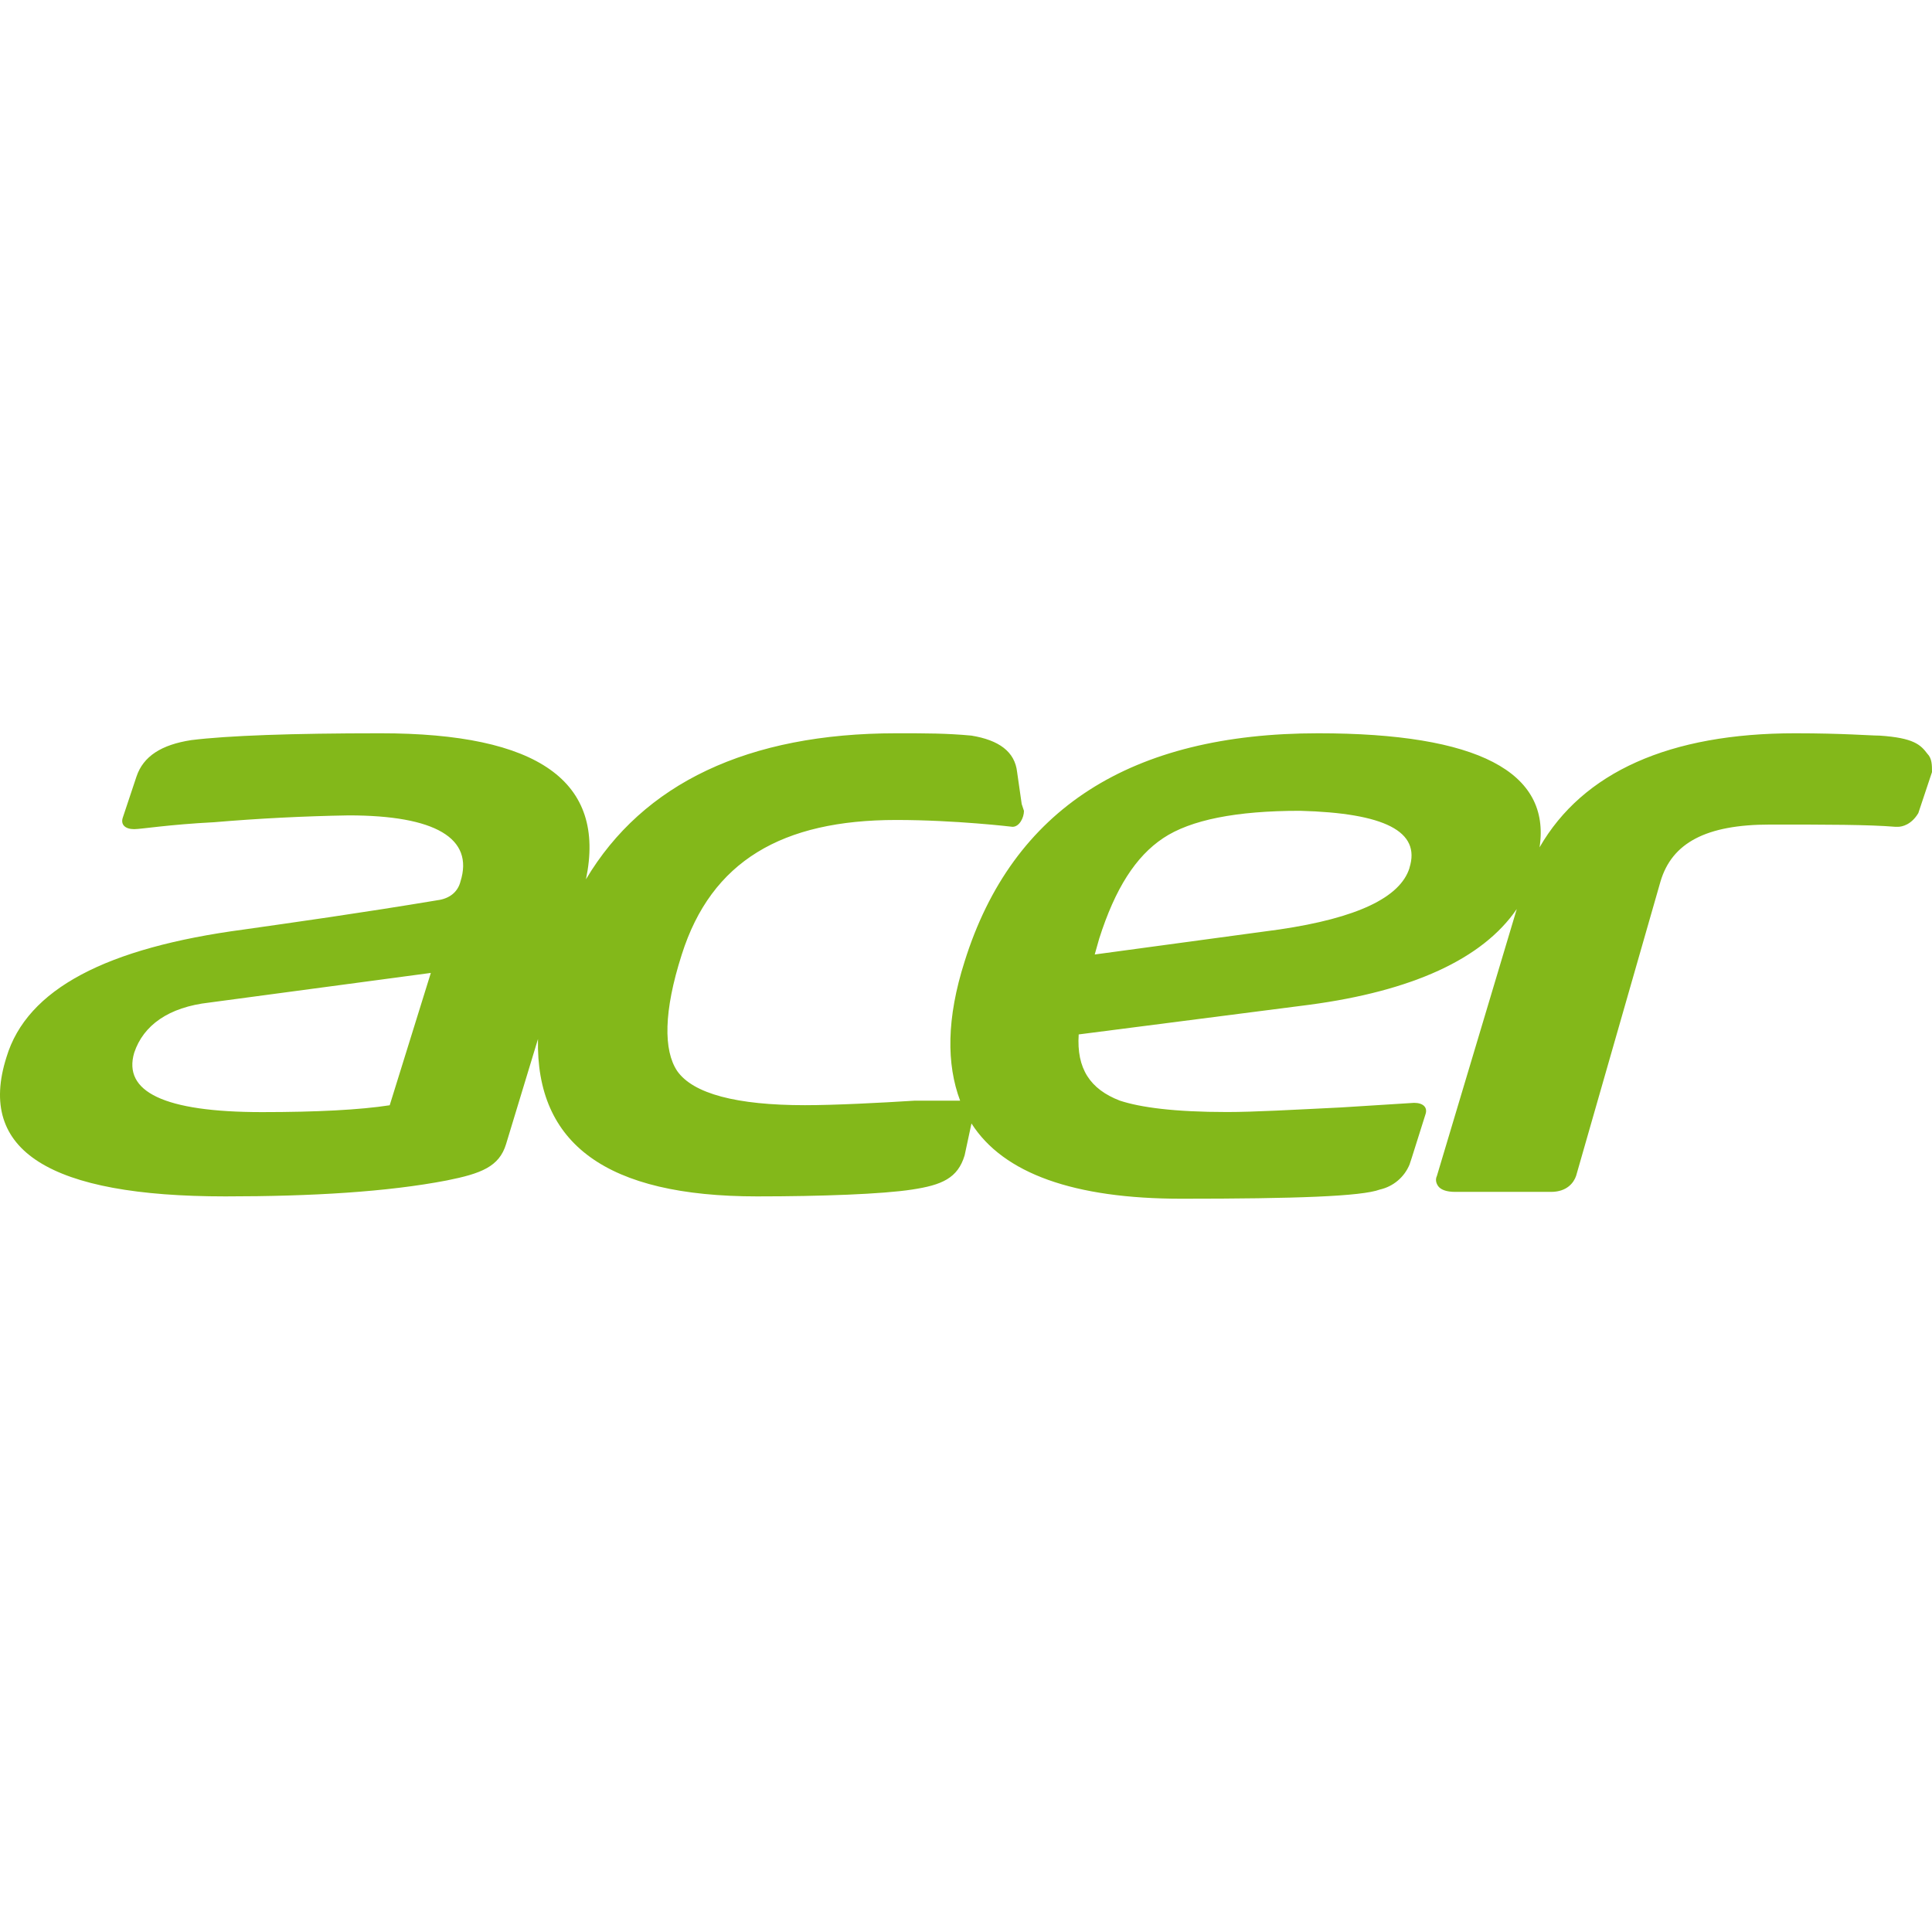
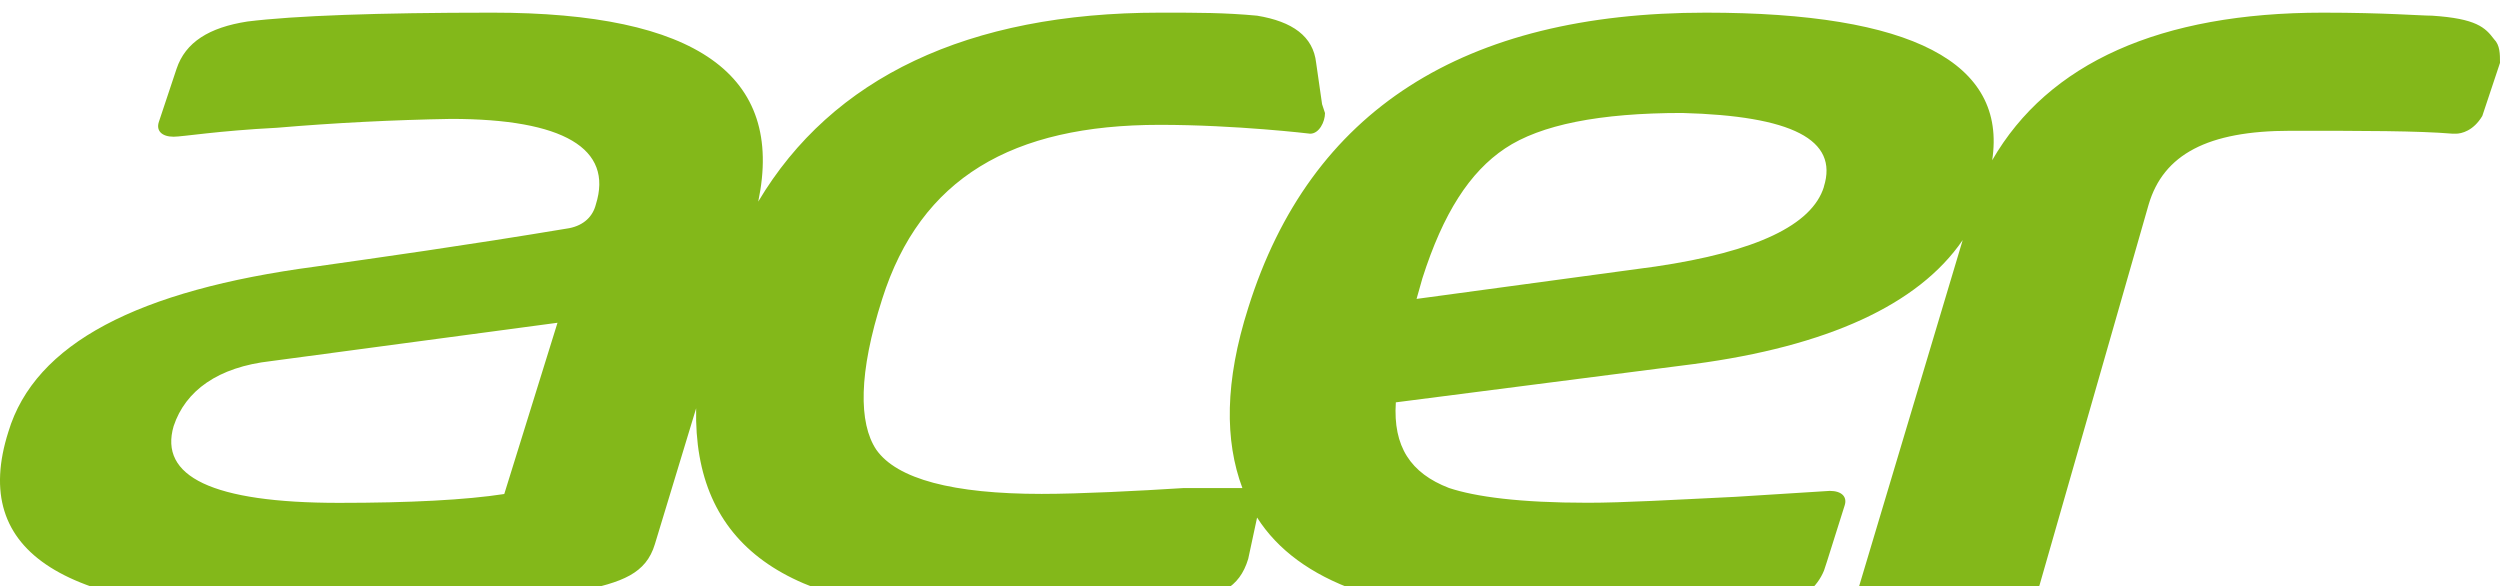
- <svg xmlns="http://www.w3.org/2000/svg" fill="#83B81A" role="img" viewBox="0 0 24 24">
+ <svg xmlns="http://www.w3.org/2000/svg" viewBox="0 9.1 24 5.4" width="64" height="15" fill="#83B81A" role="img">
  <path d="M23.943 9.364c-.085-.113-.17-.198-.595-.226-.113 0-.453-.029-1.048-.029-1.56 0-2.636.482-3.175 1.417.142-.935-.765-1.417-2.749-1.417-2.324 0-3.798.935-4.393 2.834-.226.709-.226 1.276-.056 1.73h-.567c-.425.027-.992.056-1.36.056-.85 0-1.39-.142-1.588-.425-.17-.255-.17-.737.057-1.446.368-1.162 1.247-1.672 2.664-1.672.737 0 1.445.085 1.445.085.085 0 .142-.113.142-.198l-.028-.085-.057-.397c-.028-.255-.227-.397-.567-.453-.311-.029-.567-.029-.907-.029h-.028c-1.842 0-3.146.624-3.854 1.814.255-1.219-.596-1.814-2.551-1.814-1.105 0-1.9.029-2.353.085-.368.057-.595.199-.68.454l-.17.51c-.028.085.029.142.142.142.085 0 .425-.057.992-.086a24.816 24.816 0 0 1 1.672-.085c1.077 0 1.559.284 1.389.822-.029.114-.114.199-.255.227-1.02.17-1.842.284-2.438.369-1.7.226-2.692.736-2.947 1.587-.369 1.162.538 1.728 2.72 1.728 1.078 0 2.013-.056 2.75-.198.425-.085.652-.17.737-.453l.396-1.304c-.028 1.304.85 1.955 2.721 1.955.794 0 1.559-.028 1.927-.085.369-.056.567-.141.652-.425l.085-.396c.397.623 1.276.935 2.608.935 1.417 0 2.239-.029 2.465-.114a.523.523 0 0 0 .369-.311l.028-.085.17-.539c.029-.085-.028-.142-.142-.142l-.906.057c-.596.029-1.077.057-1.418.057-.651 0-1.076-.057-1.332-.142-.368-.142-.538-.397-.51-.822l2.863-.368c1.275-.17 2.154-.567 2.579-1.19l-.992 3.315c-.028.057 0 .114.028.142.029.028.085.057.199.057h1.19c.198 0 .283-.114.312-.199l1.048-3.656c.142-.481.567-.708 1.36-.708.71 0 1.22 0 1.56.028h.028c.057 0 .17-.028.255-.17l.17-.51c0-.085 0-.17-.057-.227zM4.841 13.73c-.368.057-.907.085-1.587.085-1.219 0-1.729-.255-1.587-.737.113-.34.425-.567.935-.624l2.75-.368zm12.669-2.95c-.114.369-.652.624-1.616.766l-2.295.311.056-.198c.199-.624.454-1.02.794-1.247.34-.227.907-.34 1.7-.34 1.05.028 1.503.255 1.36.708Z" />
</svg>
